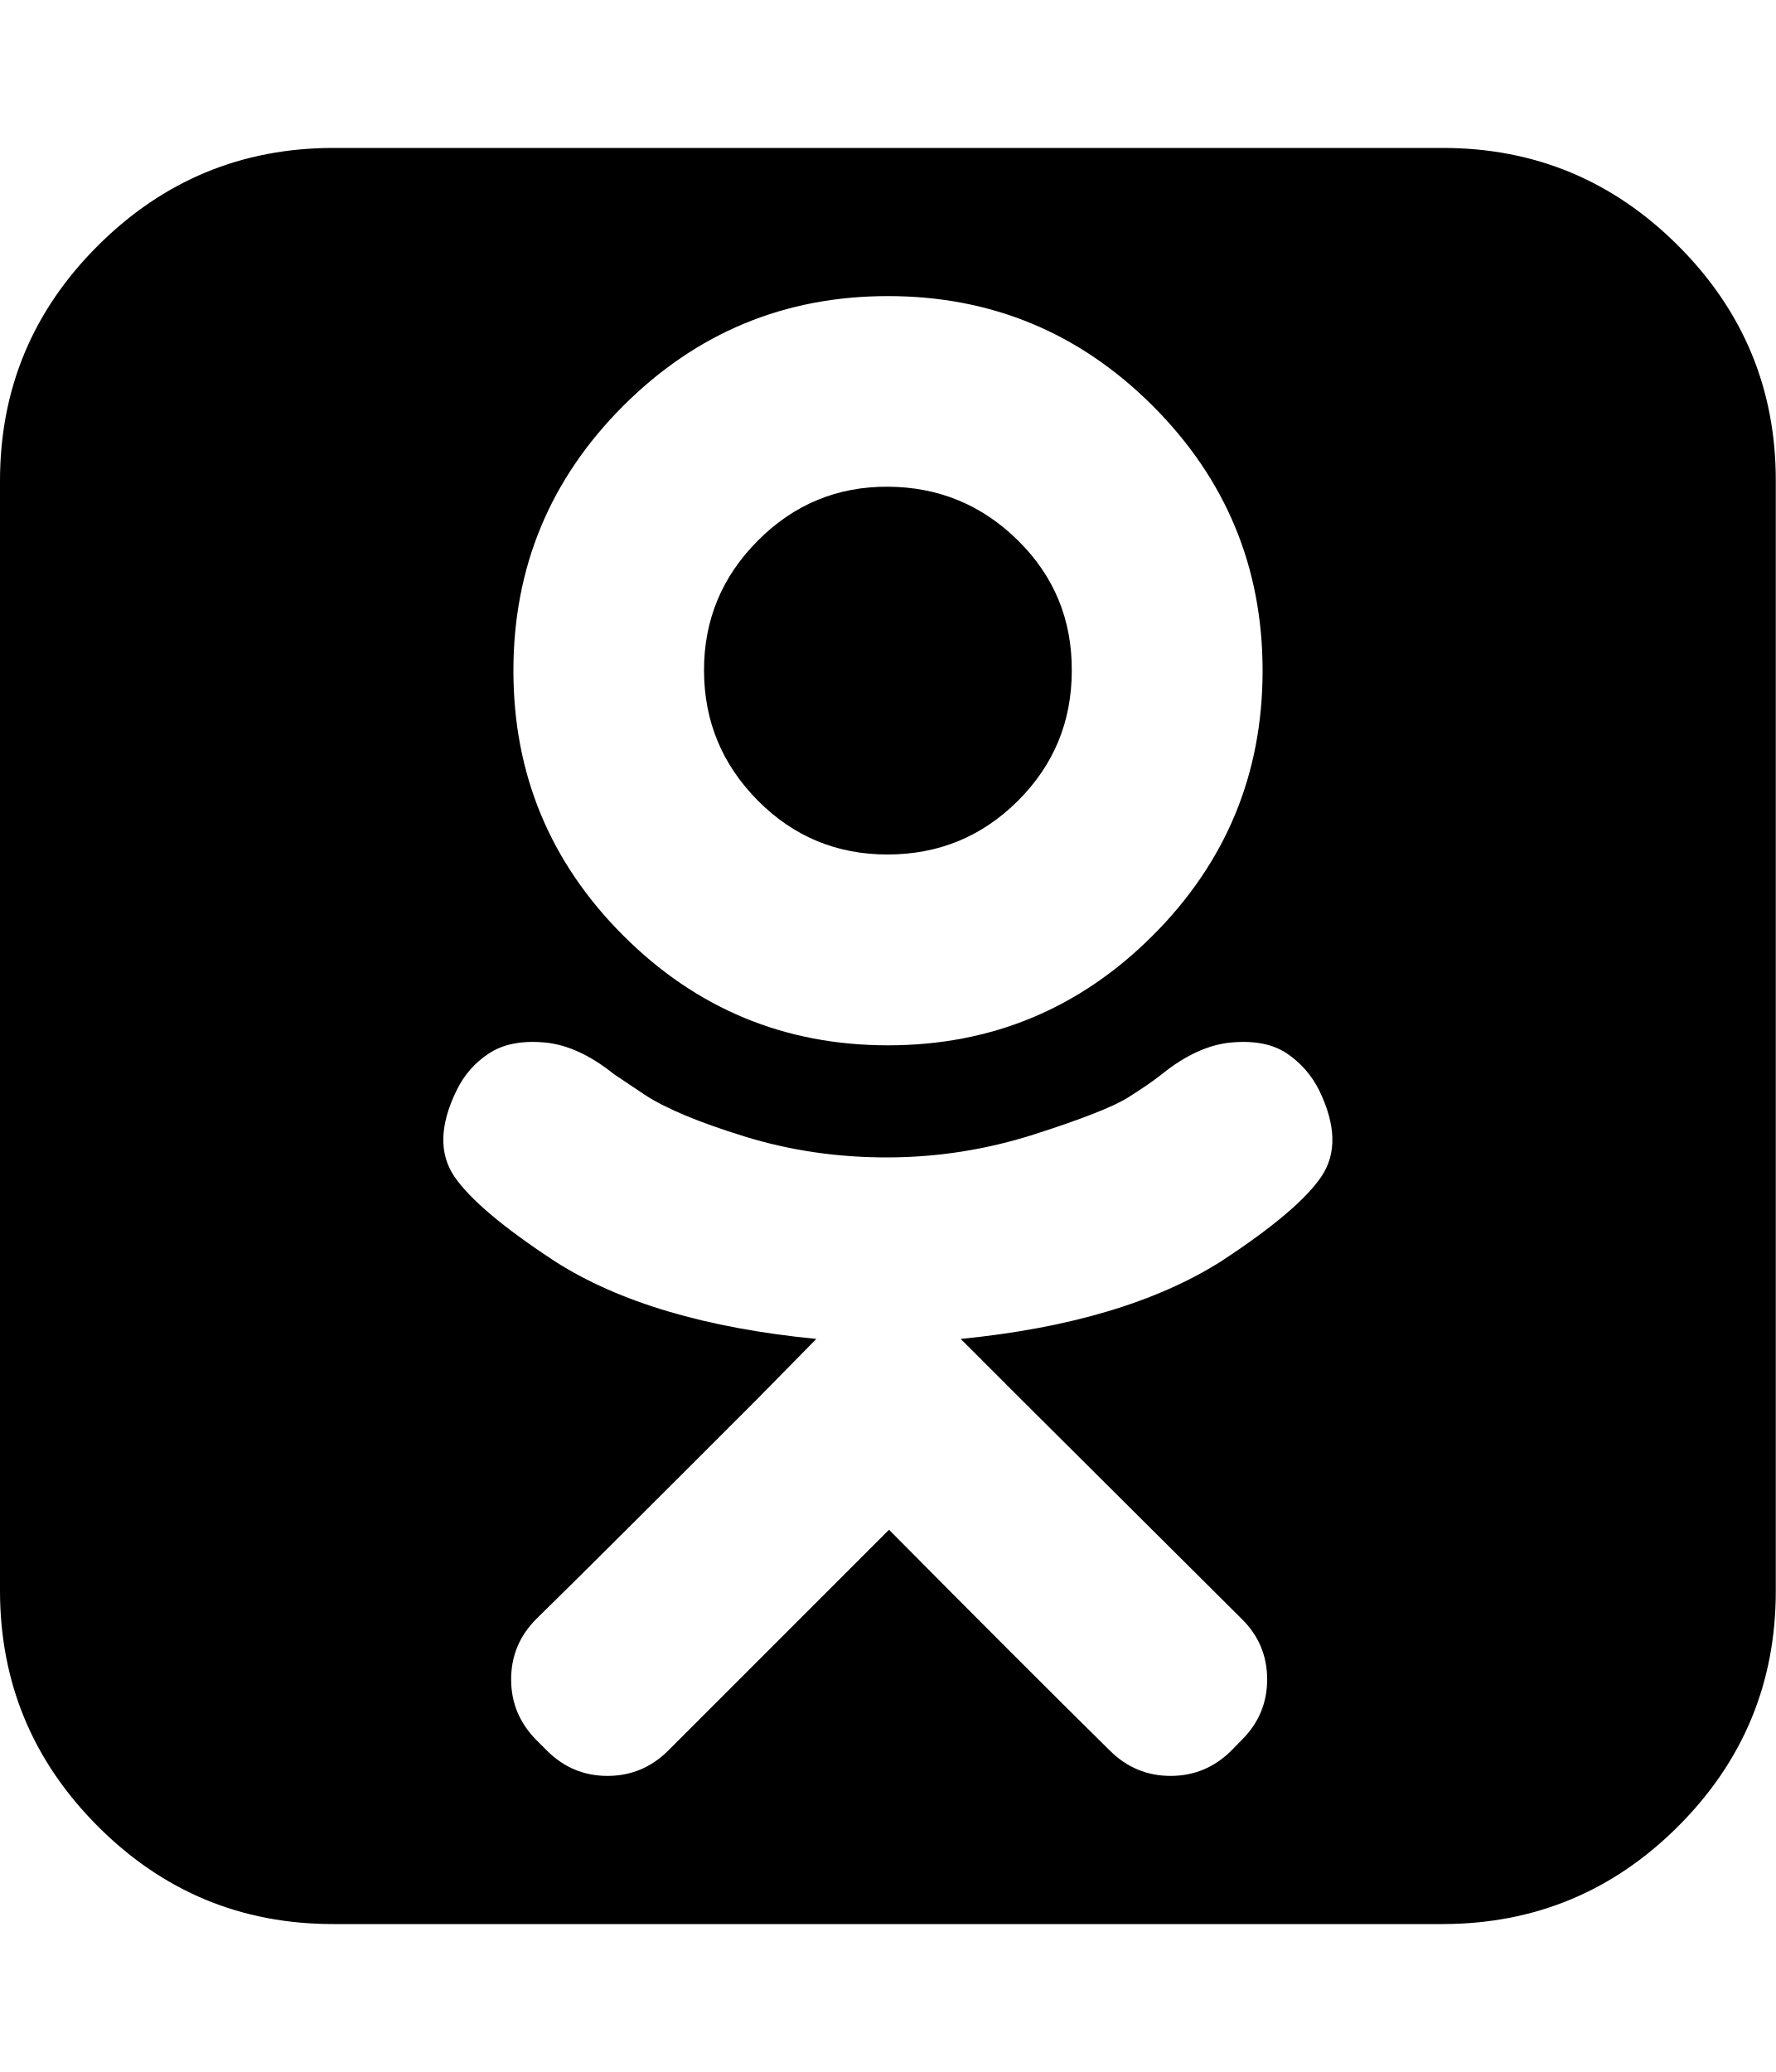
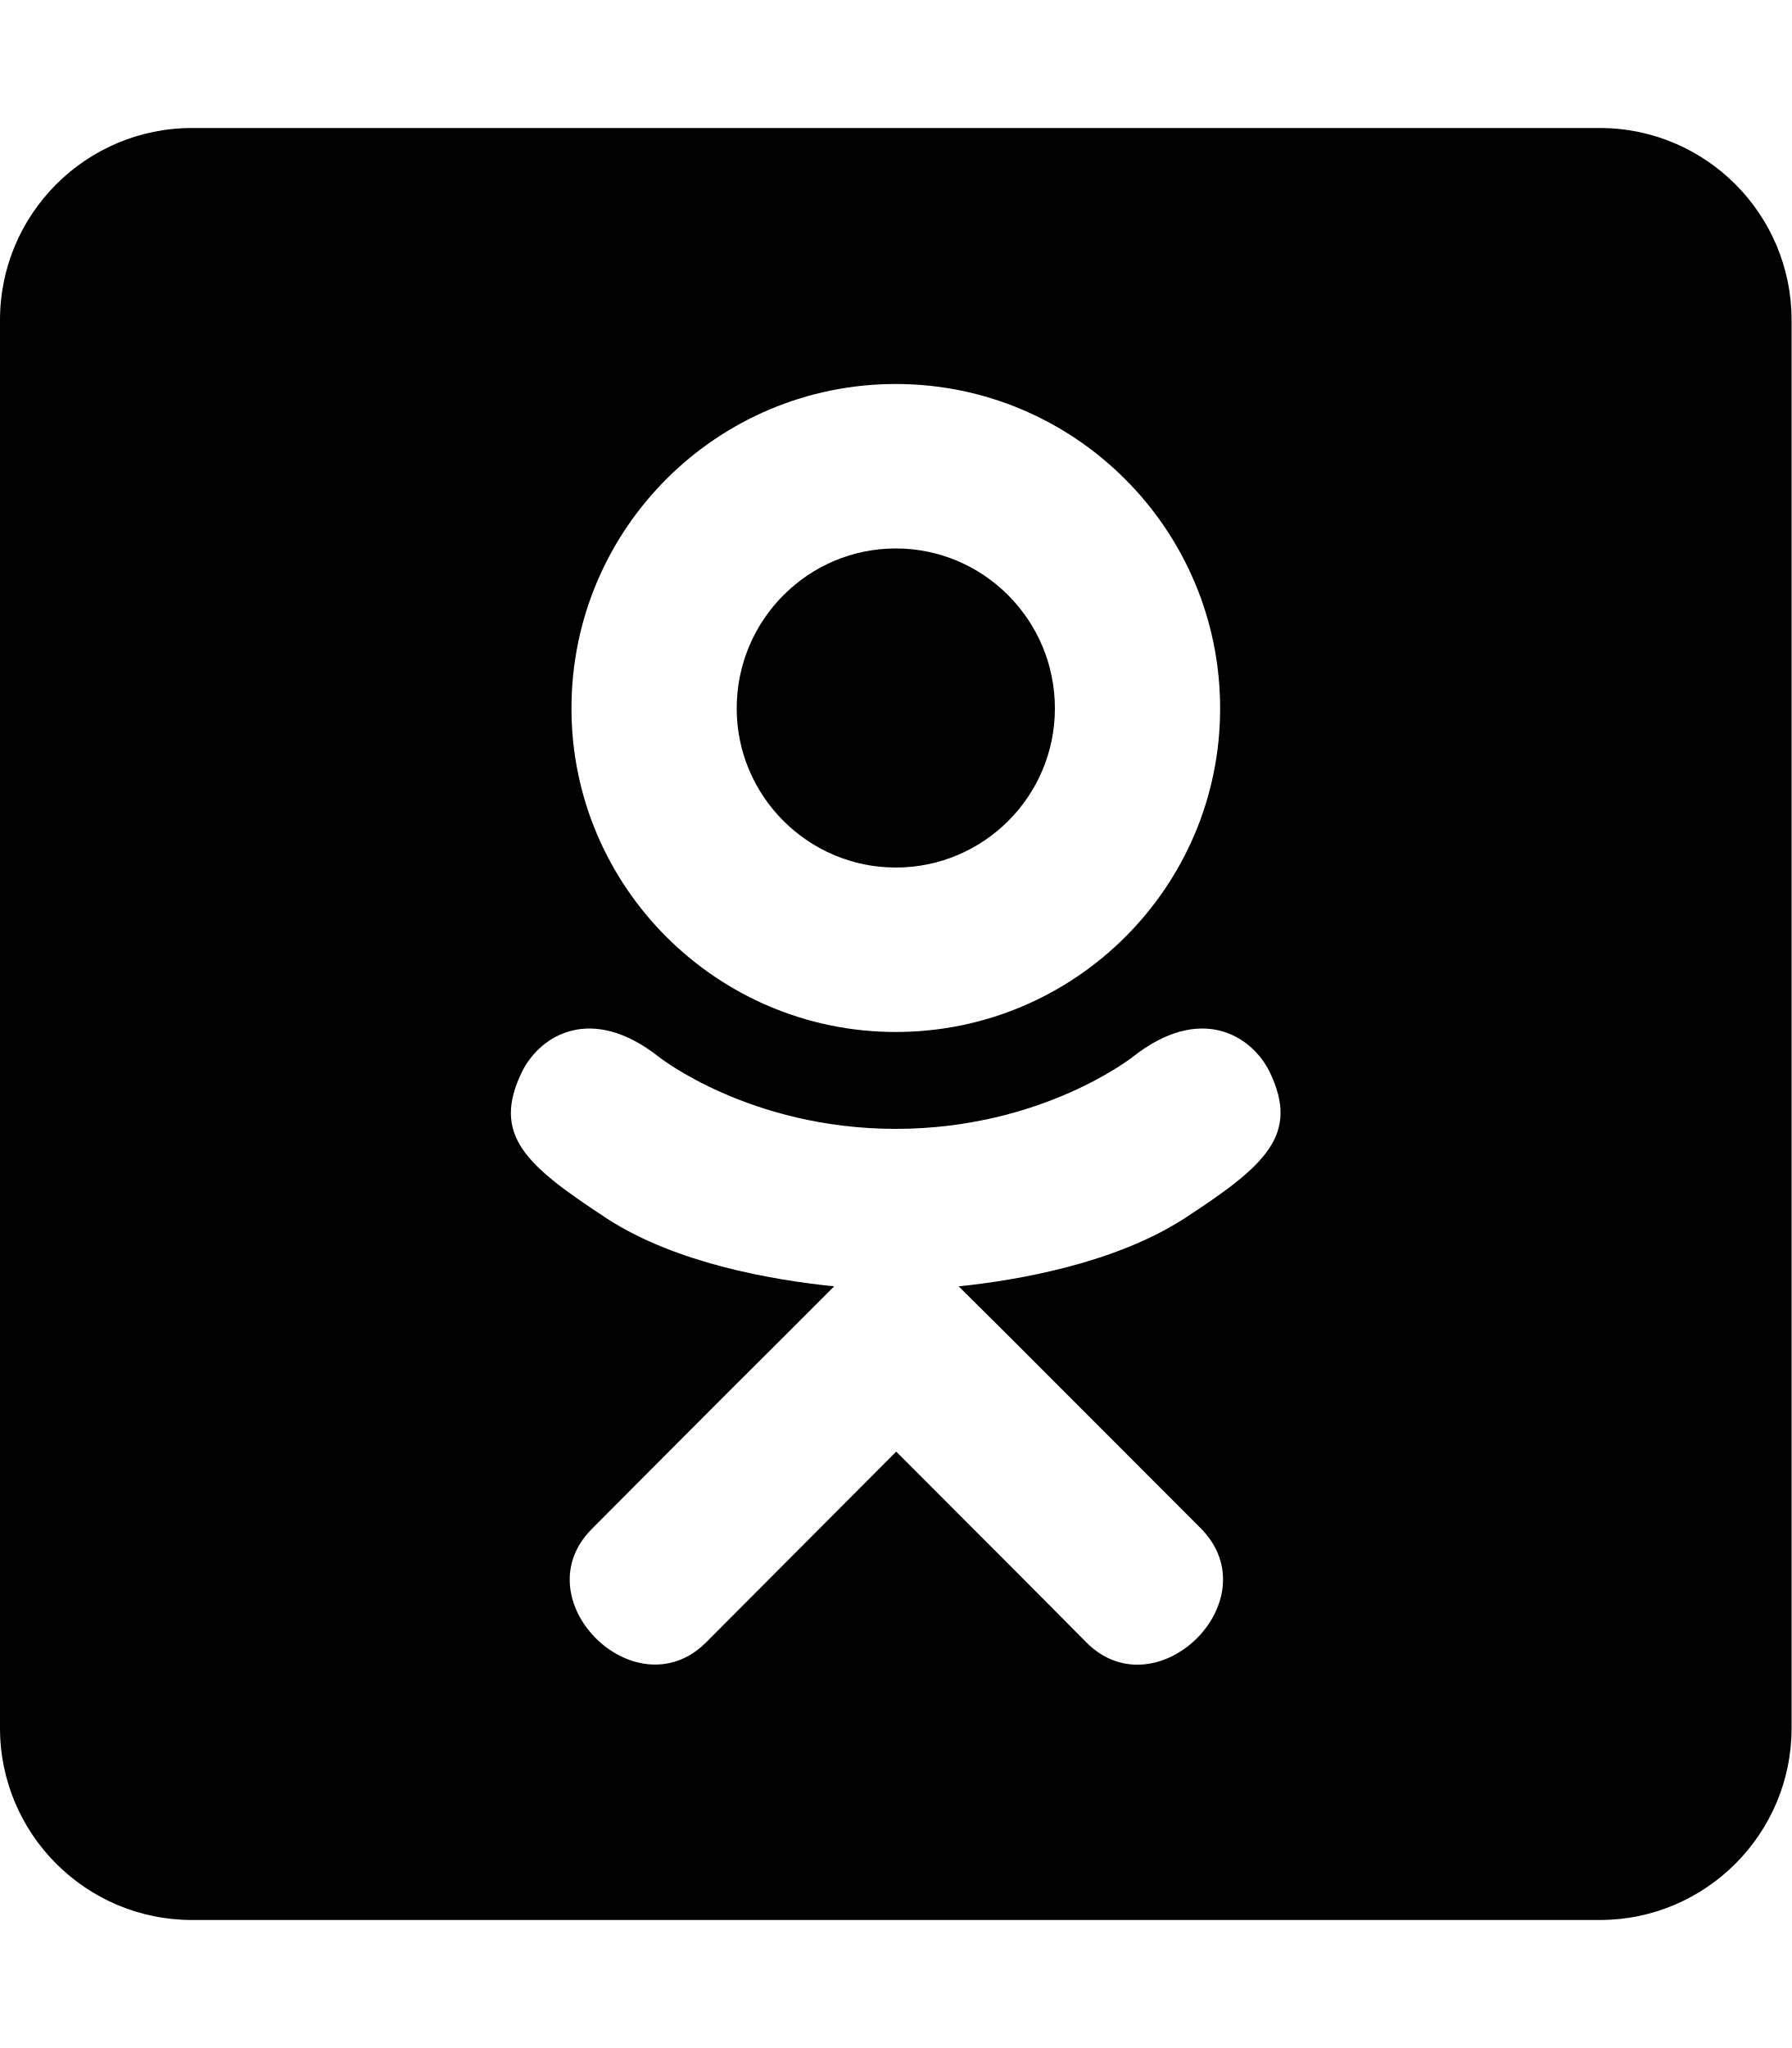
- <svg xmlns="http://www.w3.org/2000/svg" height="1000" width="857.1">
-   <path d="M517.3 323.7q0 36.8 -25.9 62.7t-62.8 26 -62.8 -26 -26 -62.7 26 -62.8 62.8 -26 62.8 26 25.9 62.8zm119.4 202.5q-5.6 -11.1 -15.6 -17.8t-26.5 -5.3 -33.8 15.3q-5.6 4.5 -16.2 11.2t-45.2 17.8 -70.8 11.2 -69.2 -10.1 -48 -20l-15.1 -10.1Q279 504.5 262.6 503.1t-26.6 5.3 -15.6 17.8q-12.3 25.1 -1.1 41.6t48.6 41q46.3 29.6 126.1 37.4l-28.5 29q-79.2 79.3 -106.6 106.1 -12.2 12.2 -12.2 29.2t12.2 29.3l5.1 5.1q12.2 12.2 29.2 12.2t29.3 -12.2L429.1 738.3q63.6 64.2 106.6 106.6 12.3 12.2 29.3 12.2t29.3 -12.2l5 -5.1q12.3 -12.2 12.3 -29.3t-12.3 -29.2L492.7 675.2l-29 -29q78.7 -7.8 125.6 -37.4 37.4 -24.5 48.5 -41t-1.1 -41.6zM609.4 323.7q0 -74.8 -53 -127.8t-127.8 -53 -127.8 53 -53 127.8 53 127.8 127.8 53 127.8 -53 53 -127.8zm247.7 -91.6v535.8q0 66.4 -47.1 113.5t-113.6 47.2H160.7q-66.4 0 -113.5 -47.2T0 767.9V232.1Q0 165.7 47.2 118.6T160.7 71.4h535.7q66.4 0 113.6 47.2t47.1 113.5z" />
+ <svg xmlns="http://www.w3.org/2000/svg" height="1000" width="875">
+   <path d="M359.8 345.9c0 -43.2 34.9 -78.1 77.7 -78.1s77.7 34.9 77.7 78.1c0 43 -34.9 77.7 -77.7 77.7s-77.7 -34.9 -77.7 -77.7zM875 156.3v687.5c0 51.7 -42 93.7 -93.7 93.7H93.8C42 937.5 0 895.5 0 843.8V156.3C0 104.5 42 62.5 93.8 62.5h687.5c51.7 0 93.7 42 93.7 93.8zM279.1 345.9c0 87.1 71.1 158 158.4 158s158.4 -70.7 158.4 -158c0 -87.5 -71.1 -158.4 -158.4 -158.4S279.1 258.2 279.1 345.9zM619.9 523c-9 -17.7 -33.8 -32.8 -66.6 -7 0 0 -44.3 35.2 -115.8 35.2S321.7 516 321.7 516c-32.8 -25.8 -57.6 -10.7 -66.6 7 -15.5 31.5 2.1 46.3 41.8 72.3 33.8 21.7 80.4 29.7 110.5 32.8l-25.2 25.2c-35.5 35.2 -69.3 69.4 -93.1 93.2 -34.4 34.4 20.9 89.4 55.4 55.8l93.2 -93.5c35.5 35.5 69.7 69.7 93.2 93.5 34.3 33.6 89.8 -20.9 55.8 -55.8l-93.1 -93.2 -25.4 -25.2c30.2 -3.1 76.3 -11.5 109.7 -32.8 39.9 -26 57.3 -41 42 -72.3z" />
</svg>
